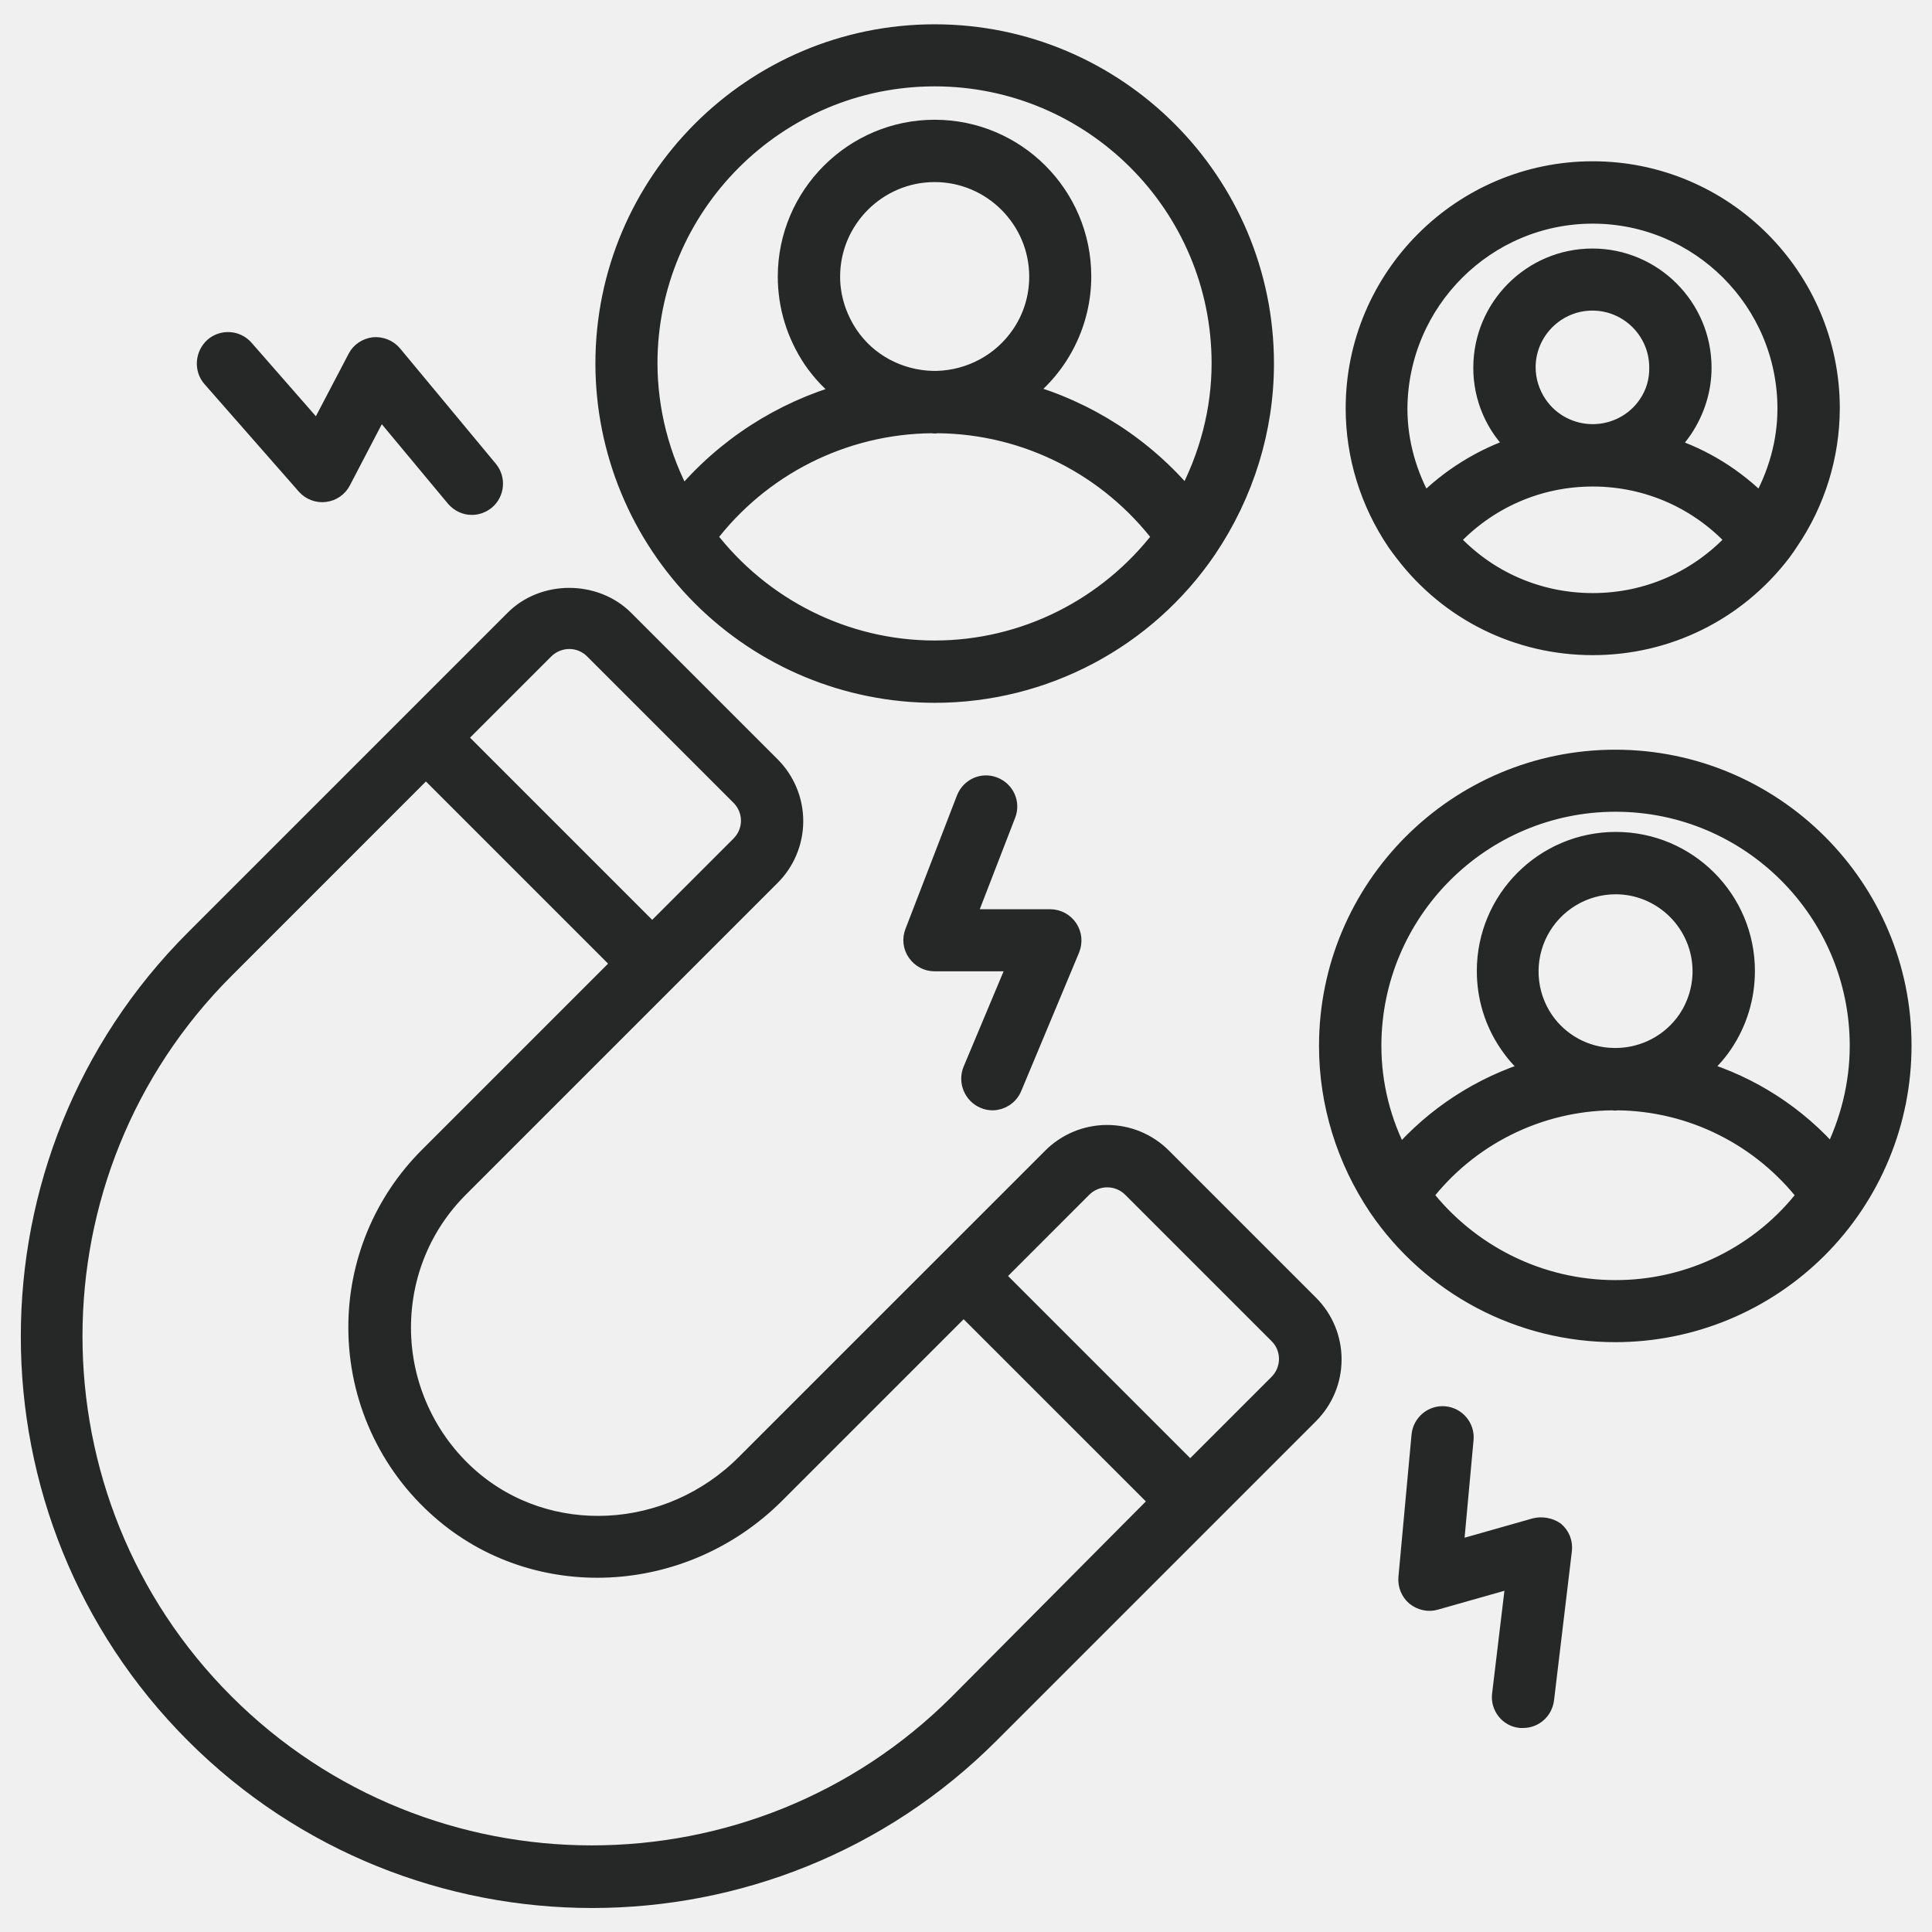
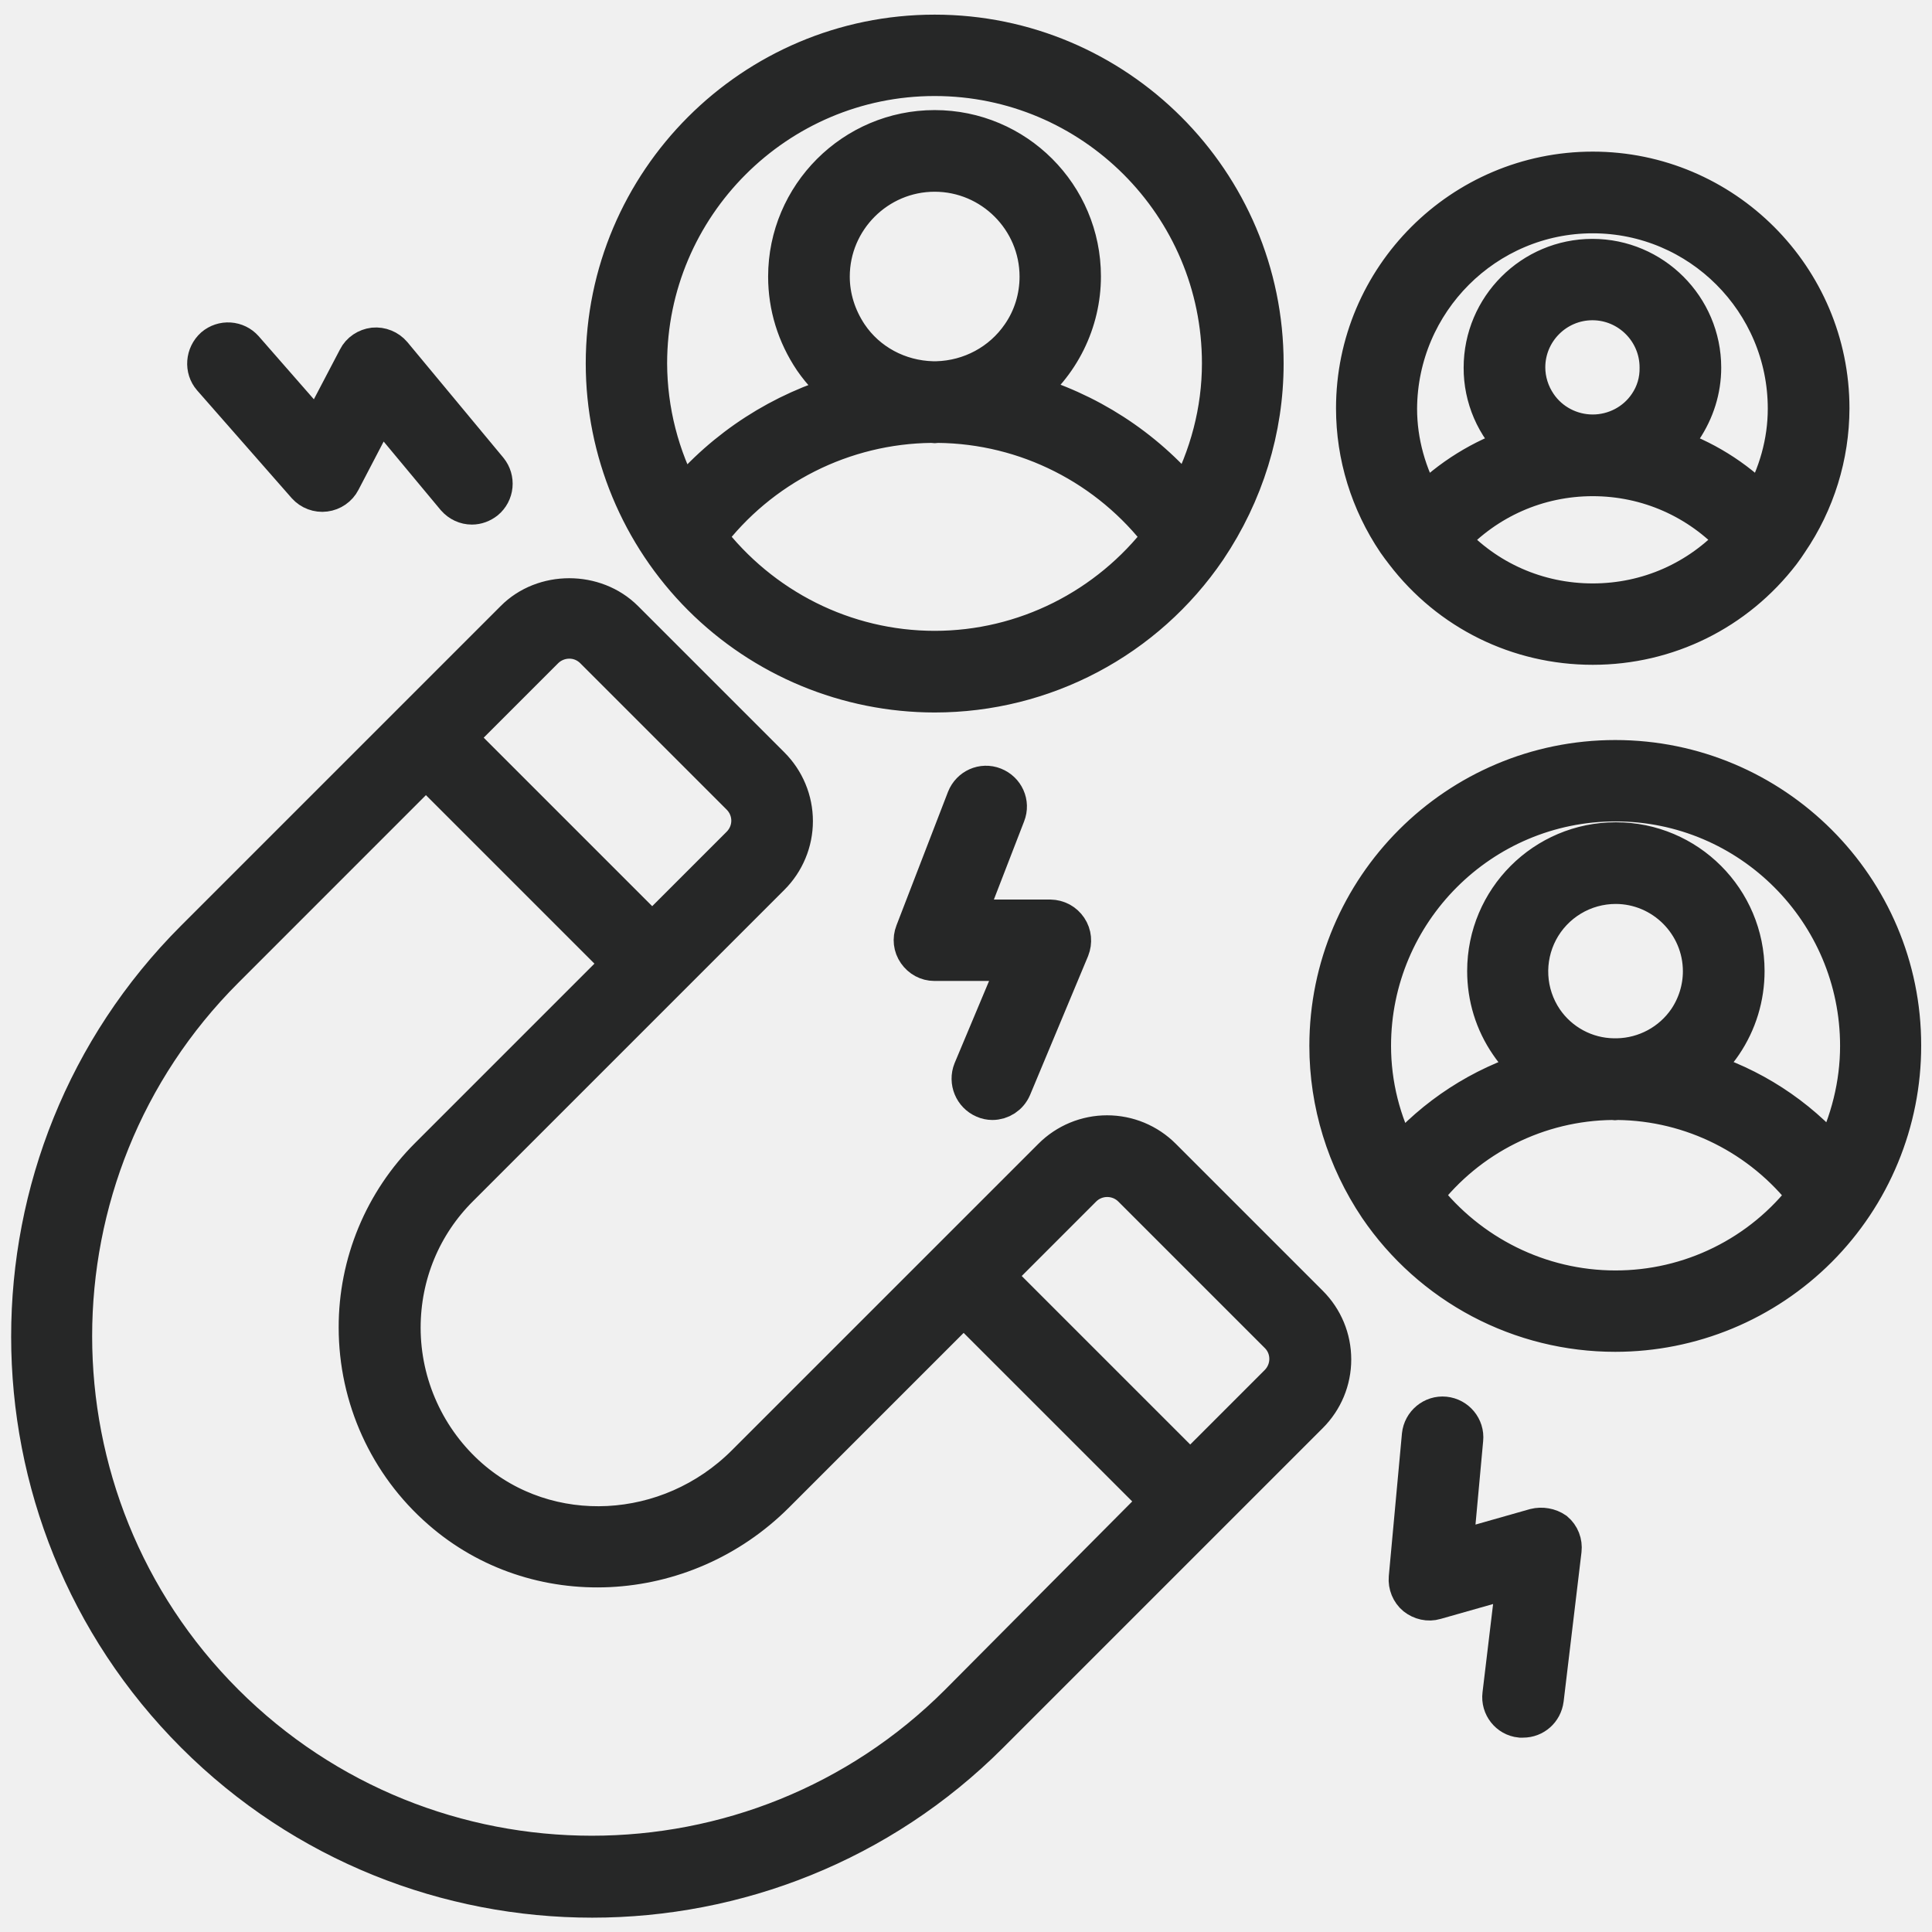
<svg xmlns="http://www.w3.org/2000/svg" width="50" height="50" viewBox="0 0 50 50" fill="none">
  <g id="Frame" clip-path="url(#clip0_367_2505)">
    <g id="Group">
-       <path id="Vector" d="M30.076 29.955C29.889 29.767 29.667 29.619 29.422 29.517C29.178 29.416 28.916 29.364 28.651 29.364C28.387 29.364 28.125 29.416 27.881 29.517C27.636 29.619 27.414 29.767 27.227 29.955L19.295 37.886C17.318 39.864 14.182 40.023 12.152 38.25C11.598 37.765 11.154 37.167 10.85 36.497C10.545 35.827 10.387 35.1 10.386 34.364C10.386 32.992 10.917 31.697 11.894 30.727L19.947 22.674C20.134 22.488 20.283 22.265 20.384 22.021C20.486 21.777 20.538 21.515 20.538 21.25C20.538 20.985 20.486 20.724 20.384 20.479C20.283 20.235 20.134 20.013 19.947 19.826L16.159 16.038C15.394 15.273 14.068 15.273 13.311 16.038L10.644 18.705L5.038 24.311C-0.629 29.977 -0.629 39.205 5.045 44.879C7.879 47.712 11.606 49.129 15.326 49.129C19.045 49.129 22.773 47.712 25.606 44.879L31.212 39.273L33.879 36.606C34.258 36.227 34.47 35.72 34.47 35.182C34.47 34.644 34.258 34.136 33.879 33.758L30.076 29.955ZM14.091 16.811C14.265 16.637 14.5 16.546 14.735 16.546C14.97 16.546 15.197 16.637 15.371 16.811L19.159 20.599C19.515 20.955 19.515 21.523 19.159 21.879L16.879 24.159L11.811 19.091L14.091 16.811ZM24.811 44.084C19.576 49.318 11.053 49.318 5.811 44.076C0.576 38.841 0.576 30.318 5.811 25.084L11.023 19.871L16.091 24.939L11.098 29.932C10.516 30.512 10.054 31.201 9.739 31.961C9.425 32.72 9.263 33.534 9.265 34.356C9.265 36.167 10.045 37.886 11.409 39.076C13.871 41.235 17.674 41.053 20.068 38.659L24.939 33.788L30.008 38.856L24.811 44.084ZM33.083 35.811L30.803 38.091L25.735 33.023L28.015 30.742C28.371 30.387 28.947 30.394 29.295 30.742L33.083 34.53C33.439 34.879 33.439 35.455 33.083 35.811ZM24.189 17.939C27.015 17.939 29.651 16.546 31.242 14.205C32.205 12.773 32.72 11.114 32.72 9.409C32.72 4.705 28.894 0.879 24.189 0.879C19.485 0.879 15.659 4.705 15.659 9.409C15.661 11.671 16.561 13.839 18.16 15.439C19.759 17.038 21.928 17.938 24.189 17.939ZM24.189 16.826C21.864 16.826 19.697 15.727 18.295 13.894C18.976 12.994 19.853 12.261 20.86 11.753C21.867 11.245 22.978 10.974 24.106 10.962C24.136 10.962 24.159 10.97 24.189 10.97C24.22 10.97 24.242 10.962 24.273 10.962C26.568 10.985 28.704 12.076 30.083 13.894C28.682 15.727 26.515 16.826 24.189 16.826ZM21.962 8.674C21.659 8.22 21.492 7.697 21.492 7.159C21.492 5.674 22.704 4.462 24.189 4.462C25.674 4.462 26.886 5.674 26.886 7.159C26.886 7.697 26.727 8.227 26.417 8.674C25.924 9.394 25.114 9.826 24.242 9.849H24.136C23.258 9.826 22.447 9.394 21.962 8.674ZM24.189 1.985C28.28 1.985 31.606 5.311 31.606 9.402C31.606 10.629 31.288 11.818 30.712 12.894C29.606 11.568 28.136 10.629 26.5 10.167C26.963 9.812 27.339 9.356 27.598 8.833C27.857 8.31 27.992 7.735 27.992 7.152C27.992 5.053 26.288 3.349 24.189 3.349C22.091 3.349 20.379 5.061 20.379 7.159C20.379 7.924 20.606 8.659 21.038 9.303C21.273 9.644 21.553 9.932 21.871 10.174C20.235 10.636 18.765 11.576 17.659 12.902C17.077 11.829 16.77 10.629 16.765 9.409C16.765 5.318 20.099 1.985 24.189 1.985ZM41.803 19.652C37.712 19.652 34.386 22.977 34.386 27.068C34.386 28.553 34.833 30 35.667 31.242C36.348 32.242 37.263 33.06 38.332 33.626C39.402 34.191 40.593 34.486 41.803 34.485C42.778 34.485 43.743 34.293 44.643 33.92C45.543 33.547 46.361 32.999 47.05 32.31C47.739 31.62 48.285 30.802 48.657 29.901C49.03 29.001 49.221 28.035 49.22 27.061C49.227 22.977 45.894 19.652 41.803 19.652ZM35.5 27.068C35.5 23.591 38.326 20.758 41.811 20.758C45.295 20.758 48.121 23.591 48.121 27.068C48.121 28.068 47.871 29.046 47.424 29.932C46.508 28.874 45.31 28.099 43.97 27.697C44.205 27.5 44.417 27.273 44.591 27.015C44.97 26.455 45.167 25.803 45.167 25.129C45.167 23.28 43.667 21.78 41.818 21.78C39.97 21.78 38.47 23.28 38.47 25.129C38.47 25.803 38.667 26.455 39.053 27.015C39.227 27.273 39.439 27.5 39.674 27.697C38.334 28.104 37.137 28.882 36.22 29.939C35.748 29.056 35.501 28.07 35.5 27.068ZM41.803 27.371H41.758C41.401 27.366 41.052 27.275 40.738 27.106C40.424 26.937 40.156 26.696 39.955 26.402C39.726 26.064 39.593 25.671 39.571 25.263C39.549 24.856 39.638 24.451 39.828 24.09C40.019 23.73 40.304 23.428 40.654 23.217C41.003 23.006 41.403 22.895 41.811 22.894C43.045 22.894 44.053 23.902 44.053 25.137C44.053 25.584 43.917 26.023 43.667 26.394C43.258 26.992 42.583 27.356 41.856 27.371H41.803ZM41.803 33.379C39.849 33.379 38.015 32.462 36.826 30.932C37.404 30.18 38.146 29.569 38.995 29.145C39.844 28.721 40.778 28.495 41.727 28.485C41.75 28.485 41.773 28.492 41.795 28.492C41.818 28.492 41.841 28.485 41.864 28.485C43.795 28.508 45.591 29.417 46.765 30.932C46.182 31.695 45.431 32.312 44.571 32.736C43.71 33.161 42.763 33.381 41.803 33.379ZM36.349 14.303C37.515 15.826 39.295 16.705 41.22 16.705C43.144 16.705 44.924 15.826 46.099 14.296C46.174 14.197 46.235 14.106 46.295 14.015C46.989 12.999 47.361 11.798 47.364 10.568C47.364 7.182 44.606 4.424 41.22 4.424C37.833 4.424 35.076 7.182 35.076 10.568C35.076 11.796 35.447 12.992 36.136 14.015C36.205 14.114 36.273 14.205 36.349 14.303ZM41.22 15.599C39.788 15.599 38.462 15.008 37.515 13.97C38.47 12.932 39.795 12.341 41.22 12.341C42.644 12.341 43.97 12.932 44.924 13.97C43.97 15.008 42.651 15.599 41.22 15.599ZM42.644 10.477C42.326 10.947 41.788 11.227 41.22 11.227C40.651 11.227 40.114 10.947 39.795 10.477C39.599 10.19 39.492 9.849 39.492 9.508C39.492 8.561 40.265 7.788 41.212 7.788C42.159 7.788 42.932 8.561 42.932 9.508C42.939 9.856 42.841 10.19 42.644 10.477ZM41.22 5.538C43.992 5.538 46.25 7.796 46.25 10.576C46.25 11.447 46.008 12.288 45.576 13.053C44.894 12.364 44.076 11.856 43.167 11.561C43.311 11.424 43.439 11.273 43.553 11.106C43.871 10.629 44.045 10.084 44.045 9.515C44.045 7.955 42.773 6.682 41.212 6.682C39.651 6.682 38.379 7.955 38.379 9.515C38.377 9.897 38.455 10.275 38.606 10.626C38.757 10.976 38.979 11.292 39.258 11.553C38.356 11.856 37.53 12.364 36.849 13.053C36.417 12.296 36.174 11.447 36.174 10.576C36.189 7.796 38.447 5.538 41.22 5.538Z" fill="#262727" stroke="#262727" stroke-width="0.5" />
-       <path id="Vector_2" d="M25.47 28.439C25.538 28.47 25.614 28.485 25.682 28.485C25.902 28.485 26.106 28.356 26.197 28.144L27.697 24.553C27.765 24.379 27.75 24.189 27.644 24.03C27.593 23.954 27.524 23.892 27.444 23.848C27.363 23.805 27.273 23.782 27.182 23.78H24.992L26.038 21.076C26.152 20.788 26.008 20.47 25.72 20.356C25.432 20.242 25.114 20.387 25 20.674L23.667 24.129C23.599 24.303 23.621 24.492 23.727 24.644C23.833 24.796 24 24.887 24.182 24.887H26.349L25.167 27.705C25.053 27.992 25.189 28.318 25.47 28.439ZM7.924 12.561C7.984 12.628 8.06 12.68 8.144 12.711C8.229 12.743 8.319 12.754 8.409 12.742C8.498 12.731 8.583 12.698 8.657 12.647C8.731 12.596 8.792 12.527 8.833 12.447L9.833 10.53L11.788 12.879C11.902 13.008 12.053 13.076 12.212 13.076C12.341 13.076 12.462 13.03 12.568 12.947C12.68 12.853 12.751 12.718 12.765 12.572C12.779 12.427 12.736 12.281 12.644 12.167L10.159 9.174C10.1 9.105 10.025 9.051 9.941 9.017C9.856 8.982 9.765 8.969 9.674 8.977C9.493 9 9.326 9.106 9.243 9.273L8.227 11.212L6.318 9.03C6.221 8.921 6.085 8.855 5.939 8.845C5.793 8.835 5.649 8.883 5.538 8.977C5.303 9.189 5.28 9.546 5.477 9.773L7.924 12.561ZM39.727 39.538L37.621 40.136L37.886 37.25C37.917 36.947 37.69 36.674 37.386 36.644C37.083 36.614 36.811 36.841 36.78 37.144L36.44 40.833C36.424 41.015 36.5 41.197 36.636 41.311C36.78 41.424 36.97 41.47 37.144 41.417L39.227 40.826L38.864 43.856C38.826 44.159 39.046 44.44 39.349 44.47H39.417C39.697 44.47 39.932 44.265 39.97 43.977L40.432 40.114C40.442 40.024 40.431 39.932 40.398 39.848C40.365 39.763 40.311 39.688 40.242 39.629C40.168 39.578 40.083 39.544 39.995 39.529C39.906 39.513 39.815 39.516 39.727 39.538Z" fill="#262727" stroke="#262727" stroke-width="0.5" />
+       <path id="Vector" d="M30.076 29.955C29.889 29.767 29.667 29.619 29.422 29.517C29.178 29.416 28.916 29.364 28.651 29.364C28.387 29.364 28.125 29.416 27.881 29.517C27.636 29.619 27.414 29.767 27.227 29.955L19.295 37.886C17.318 39.864 14.182 40.023 12.152 38.25C11.598 37.765 11.154 37.167 10.85 36.497C10.545 35.827 10.387 35.1 10.386 34.364C10.386 32.992 10.917 31.697 11.894 30.727L19.947 22.674C20.134 22.488 20.283 22.265 20.384 22.021C20.486 21.777 20.538 21.515 20.538 21.25C20.538 20.985 20.486 20.724 20.384 20.479C20.283 20.235 20.134 20.013 19.947 19.826L16.159 16.038C15.394 15.273 14.068 15.273 13.311 16.038L10.644 18.705L5.038 24.311C-0.629 29.977 -0.629 39.205 5.045 44.879C7.879 47.712 11.606 49.129 15.326 49.129C19.045 49.129 22.773 47.712 25.606 44.879L31.212 39.273L33.879 36.606C34.258 36.227 34.47 35.72 34.47 35.182C34.47 34.644 34.258 34.136 33.879 33.758L30.076 29.955ZM14.091 16.811C14.265 16.637 14.5 16.546 14.735 16.546C14.97 16.546 15.197 16.637 15.371 16.811L19.159 20.599C19.515 20.955 19.515 21.523 19.159 21.879L16.879 24.159L11.811 19.091L14.091 16.811ZM24.811 44.084C19.576 49.318 11.053 49.318 5.811 44.076C0.576 38.841 0.576 30.318 5.811 25.084L11.023 19.871L16.091 24.939L11.098 29.932C10.516 30.512 10.054 31.201 9.739 31.961C9.425 32.72 9.263 33.534 9.265 34.356C9.265 36.167 10.045 37.886 11.409 39.076C13.871 41.235 17.674 41.053 20.068 38.659L24.939 33.788L30.008 38.856L24.811 44.084ZM33.083 35.811L30.803 38.091L25.735 33.023L28.015 30.742C28.371 30.387 28.947 30.394 29.295 30.742L33.083 34.53C33.439 34.879 33.439 35.455 33.083 35.811ZM24.189 17.939C27.015 17.939 29.651 16.546 31.242 14.205C32.205 12.773 32.72 11.114 32.72 9.409C32.72 4.705 28.894 0.879 24.189 0.879C19.485 0.879 15.659 4.705 15.659 9.409C15.661 11.671 16.561 13.839 18.16 15.439C19.759 17.038 21.928 17.938 24.189 17.939ZM24.189 16.826C21.864 16.826 19.697 15.727 18.295 13.894C18.976 12.994 19.853 12.261 20.86 11.753C21.867 11.245 22.978 10.974 24.106 10.962C24.136 10.962 24.159 10.97 24.189 10.97C24.22 10.97 24.242 10.962 24.273 10.962C26.568 10.985 28.704 12.076 30.083 13.894C28.682 15.727 26.515 16.826 24.189 16.826ZM21.962 8.674C21.659 8.22 21.492 7.697 21.492 7.159C21.492 5.674 22.704 4.462 24.189 4.462C25.674 4.462 26.886 5.674 26.886 7.159C26.886 7.697 26.727 8.227 26.417 8.674C25.924 9.394 25.114 9.826 24.242 9.849H24.136C23.258 9.826 22.447 9.394 21.962 8.674ZM24.189 1.985C28.28 1.985 31.606 5.311 31.606 9.402C31.606 10.629 31.288 11.818 30.712 12.894C29.606 11.568 28.136 10.629 26.5 10.167C26.963 9.812 27.339 9.356 27.598 8.833C27.857 8.31 27.992 7.735 27.992 7.152C27.992 5.053 26.288 3.349 24.189 3.349C22.091 3.349 20.379 5.061 20.379 7.159C20.379 7.924 20.606 8.659 21.038 9.303C21.273 9.644 21.553 9.932 21.871 10.174C20.235 10.636 18.765 11.576 17.659 12.902C17.077 11.829 16.77 10.629 16.765 9.409C16.765 5.318 20.099 1.985 24.189 1.985ZM41.803 19.652C37.712 19.652 34.386 22.977 34.386 27.068C34.386 28.553 34.833 30 35.667 31.242C36.348 32.242 37.263 33.06 38.332 33.626C39.402 34.191 40.593 34.486 41.803 34.485C42.778 34.485 43.743 34.293 44.643 33.92C45.543 33.547 46.361 32.999 47.05 32.31C47.739 31.62 48.285 30.802 48.657 29.901C49.03 29.001 49.221 28.035 49.22 27.061C49.227 22.977 45.894 19.652 41.803 19.652ZM35.5 27.068C35.5 23.591 38.326 20.758 41.811 20.758C45.295 20.758 48.121 23.591 48.121 27.068C48.121 28.068 47.871 29.046 47.424 29.932C46.508 28.874 45.31 28.099 43.97 27.697C44.205 27.5 44.417 27.273 44.591 27.015C44.97 26.455 45.167 25.803 45.167 25.129C45.167 23.28 43.667 21.78 41.818 21.78C39.97 21.78 38.47 23.28 38.47 25.129C38.47 25.803 38.667 26.455 39.053 27.015C39.227 27.273 39.439 27.5 39.674 27.697C38.334 28.104 37.137 28.882 36.22 29.939C35.748 29.056 35.501 28.07 35.5 27.068ZM41.803 27.371H41.758C41.401 27.366 41.052 27.275 40.738 27.106C40.424 26.937 40.156 26.696 39.955 26.402C39.726 26.064 39.593 25.671 39.571 25.263C39.549 24.856 39.638 24.451 39.828 24.09C40.019 23.73 40.304 23.428 40.654 23.217C41.003 23.006 41.403 22.895 41.811 22.894C43.045 22.894 44.053 23.902 44.053 25.137C44.053 25.584 43.917 26.023 43.667 26.394C43.258 26.992 42.583 27.356 41.856 27.371H41.803ZM41.803 33.379C39.849 33.379 38.015 32.462 36.826 30.932C37.404 30.18 38.146 29.569 38.995 29.145C39.844 28.721 40.778 28.495 41.727 28.485C41.75 28.485 41.773 28.492 41.795 28.492C41.818 28.492 41.841 28.485 41.864 28.485C43.795 28.508 45.591 29.417 46.765 30.932C46.182 31.695 45.431 32.312 44.571 32.736C43.71 33.161 42.763 33.381 41.803 33.379ZM36.349 14.303C37.515 15.826 39.295 16.705 41.22 16.705C43.144 16.705 44.924 15.826 46.099 14.296C46.174 14.197 46.235 14.106 46.295 14.015C46.989 12.999 47.361 11.798 47.364 10.568C47.364 7.182 44.606 4.424 41.22 4.424C37.833 4.424 35.076 7.182 35.076 10.568C35.076 11.796 35.447 12.992 36.136 14.015C36.205 14.114 36.273 14.205 36.349 14.303ZM41.22 15.599C39.788 15.599 38.462 15.008 37.515 13.97C38.47 12.932 39.795 12.341 41.22 12.341C42.644 12.341 43.97 12.932 44.924 13.97C43.97 15.008 42.651 15.599 41.22 15.599ZM42.644 10.477C42.326 10.947 41.788 11.227 41.22 11.227C40.651 11.227 40.114 10.947 39.795 10.477C39.599 10.19 39.492 9.849 39.492 9.508C39.492 8.561 40.265 7.788 41.212 7.788C42.159 7.788 42.932 8.561 42.932 9.508C42.939 9.856 42.841 10.19 42.644 10.477ZM41.22 5.538C43.992 5.538 46.25 7.796 46.25 10.576C46.25 11.447 46.008 12.288 45.576 13.053C44.894 12.364 44.076 11.856 43.167 11.561C43.311 11.424 43.439 11.273 43.553 11.106C43.871 10.629 44.045 10.084 44.045 9.515C44.045 7.955 42.773 6.682 41.212 6.682C39.651 6.682 38.379 7.955 38.379 9.515C38.377 9.897 38.455 10.275 38.606 10.626C38.757 10.976 38.979 11.292 39.258 11.553C38.356 11.856 37.53 12.364 36.849 13.053C36.417 12.296 36.174 11.447 36.174 10.576C36.189 7.796 38.447 5.538 41.22 5.538Z" fill="#262727" stroke="#262727" strokeWidth="0.5" />
+       <path id="Vector_2" d="M25.47 28.439C25.538 28.47 25.614 28.485 25.682 28.485C25.902 28.485 26.106 28.356 26.197 28.144L27.697 24.553C27.765 24.379 27.75 24.189 27.644 24.03C27.593 23.954 27.524 23.892 27.444 23.848C27.363 23.805 27.273 23.782 27.182 23.78H24.992L26.038 21.076C26.152 20.788 26.008 20.47 25.72 20.356C25.432 20.242 25.114 20.387 25 20.674L23.667 24.129C23.599 24.303 23.621 24.492 23.727 24.644C23.833 24.796 24 24.887 24.182 24.887H26.349L25.167 27.705C25.053 27.992 25.189 28.318 25.47 28.439ZM7.924 12.561C7.984 12.628 8.06 12.68 8.144 12.711C8.229 12.743 8.319 12.754 8.409 12.742C8.498 12.731 8.583 12.698 8.657 12.647C8.731 12.596 8.792 12.527 8.833 12.447L9.833 10.53L11.788 12.879C11.902 13.008 12.053 13.076 12.212 13.076C12.341 13.076 12.462 13.03 12.568 12.947C12.68 12.853 12.751 12.718 12.765 12.572C12.779 12.427 12.736 12.281 12.644 12.167L10.159 9.174C10.1 9.105 10.025 9.051 9.941 9.017C9.856 8.982 9.765 8.969 9.674 8.977C9.493 9 9.326 9.106 9.243 9.273L8.227 11.212L6.318 9.03C6.221 8.921 6.085 8.855 5.939 8.845C5.793 8.835 5.649 8.883 5.538 8.977C5.303 9.189 5.28 9.546 5.477 9.773L7.924 12.561ZM39.727 39.538L37.621 40.136L37.886 37.25C37.917 36.947 37.69 36.674 37.386 36.644C37.083 36.614 36.811 36.841 36.78 37.144L36.44 40.833C36.424 41.015 36.5 41.197 36.636 41.311C36.78 41.424 36.97 41.47 37.144 41.417L39.227 40.826L38.864 43.856C38.826 44.159 39.046 44.44 39.349 44.47H39.417C39.697 44.47 39.932 44.265 39.97 43.977L40.432 40.114C40.442 40.024 40.431 39.932 40.398 39.848C40.365 39.763 40.311 39.688 40.242 39.629C40.168 39.578 40.083 39.544 39.995 39.529C39.906 39.513 39.815 39.516 39.727 39.538Z" fill="#262727" stroke="#262727" strokeWidth="0.5" />
    </g>
  </g>
  <defs>
    <clipPath id="clip0_367_2505">
      <rect width="50" height="50" fill="white" />
    </clipPath>
  </defs>
</svg>
